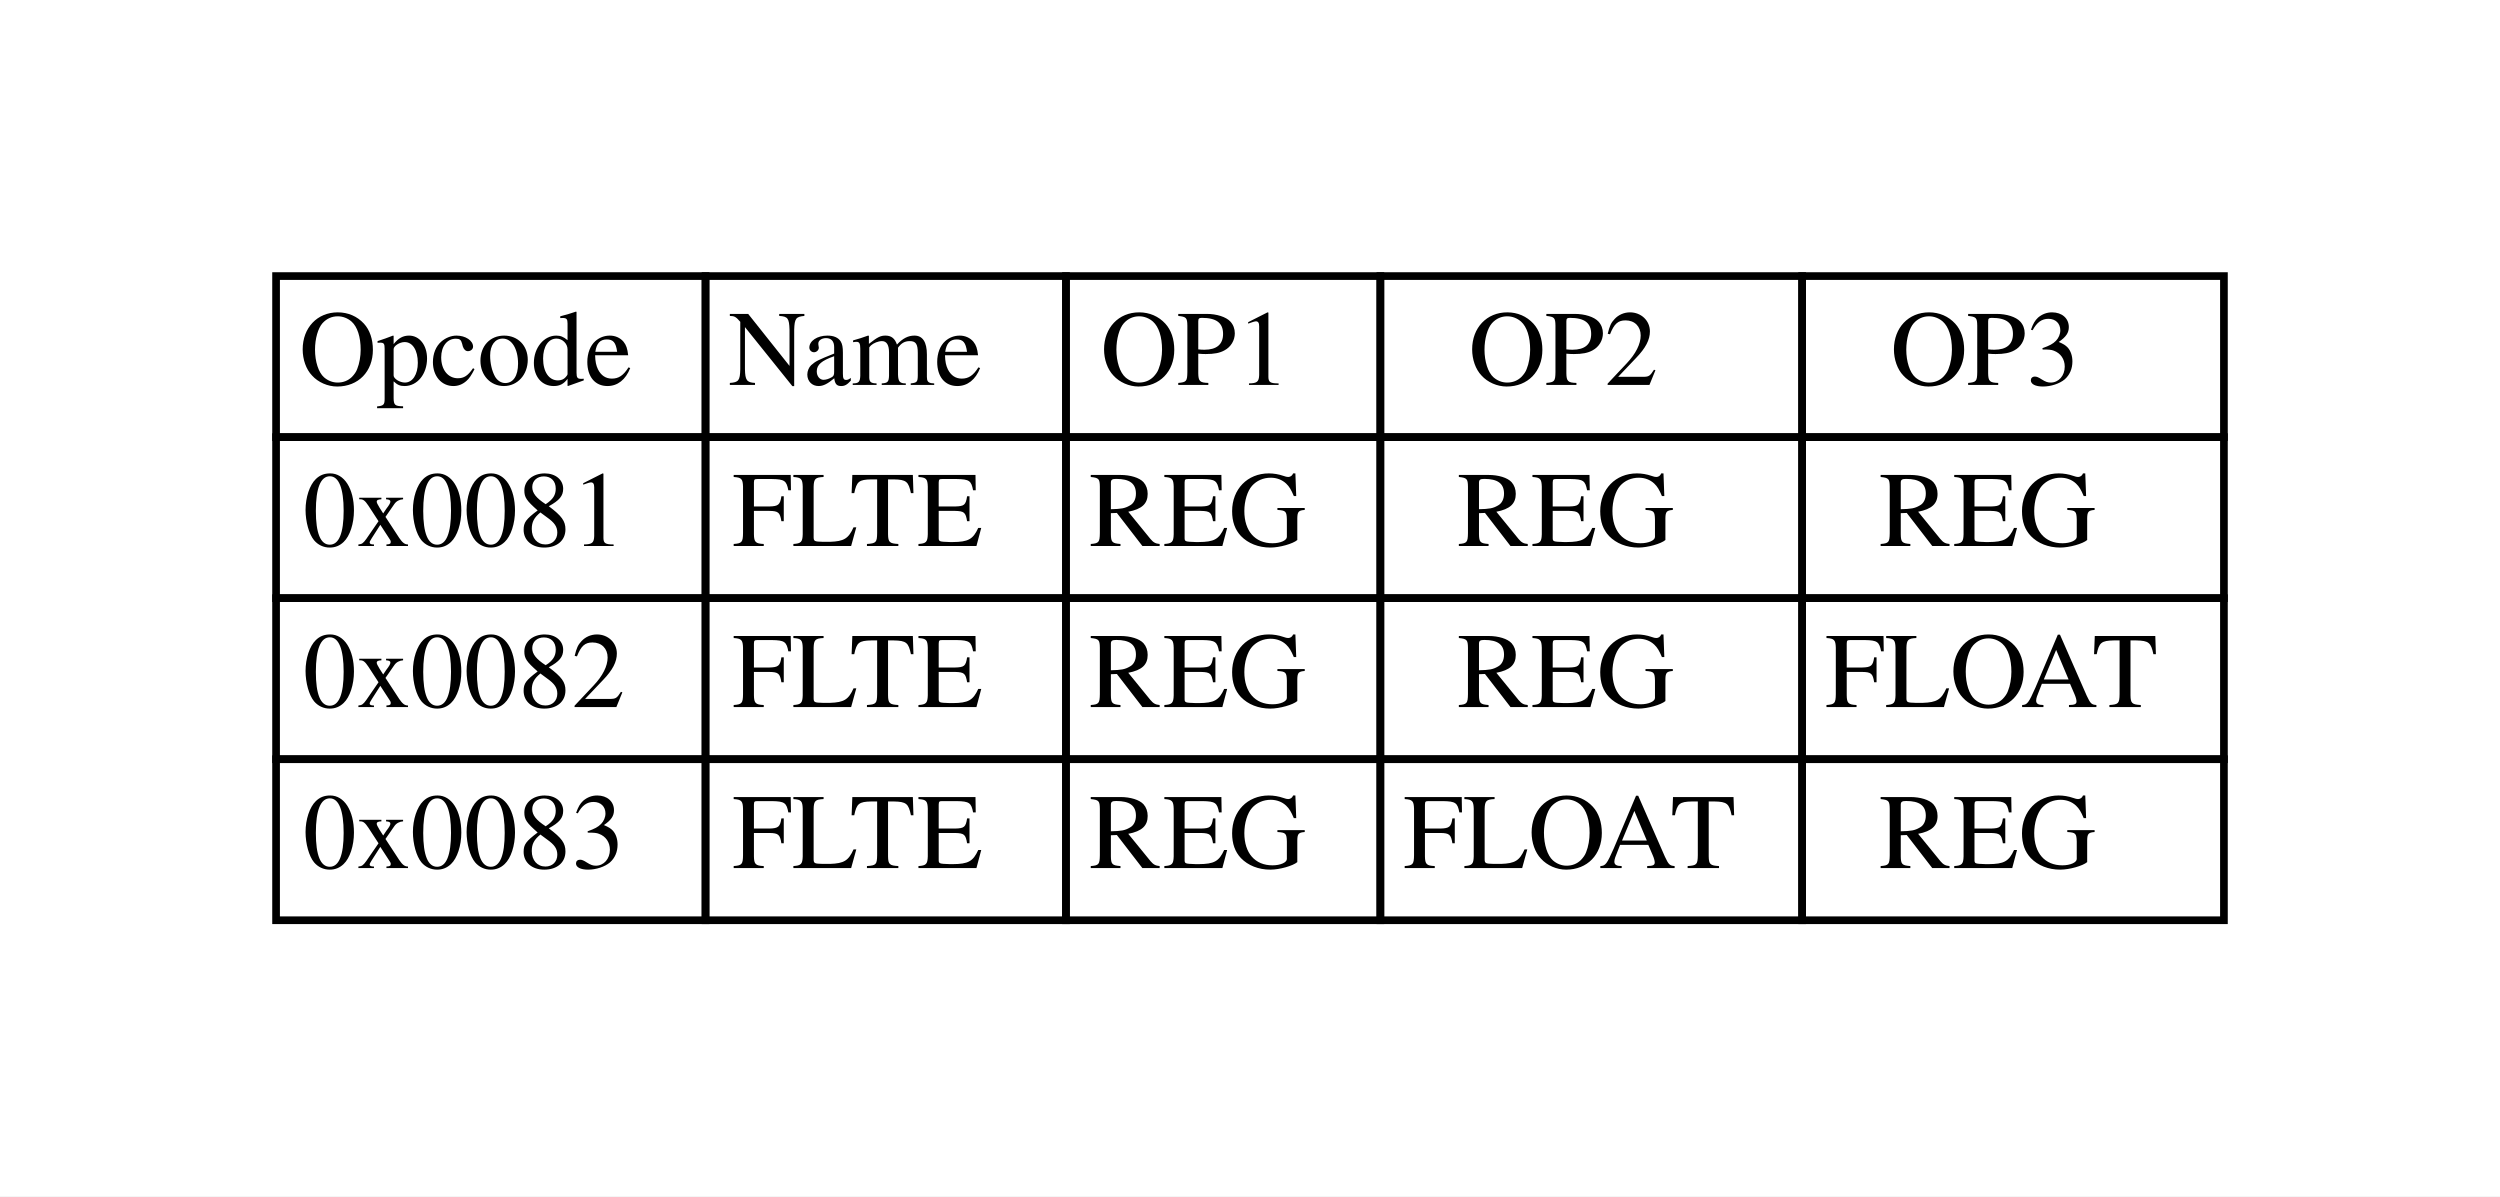
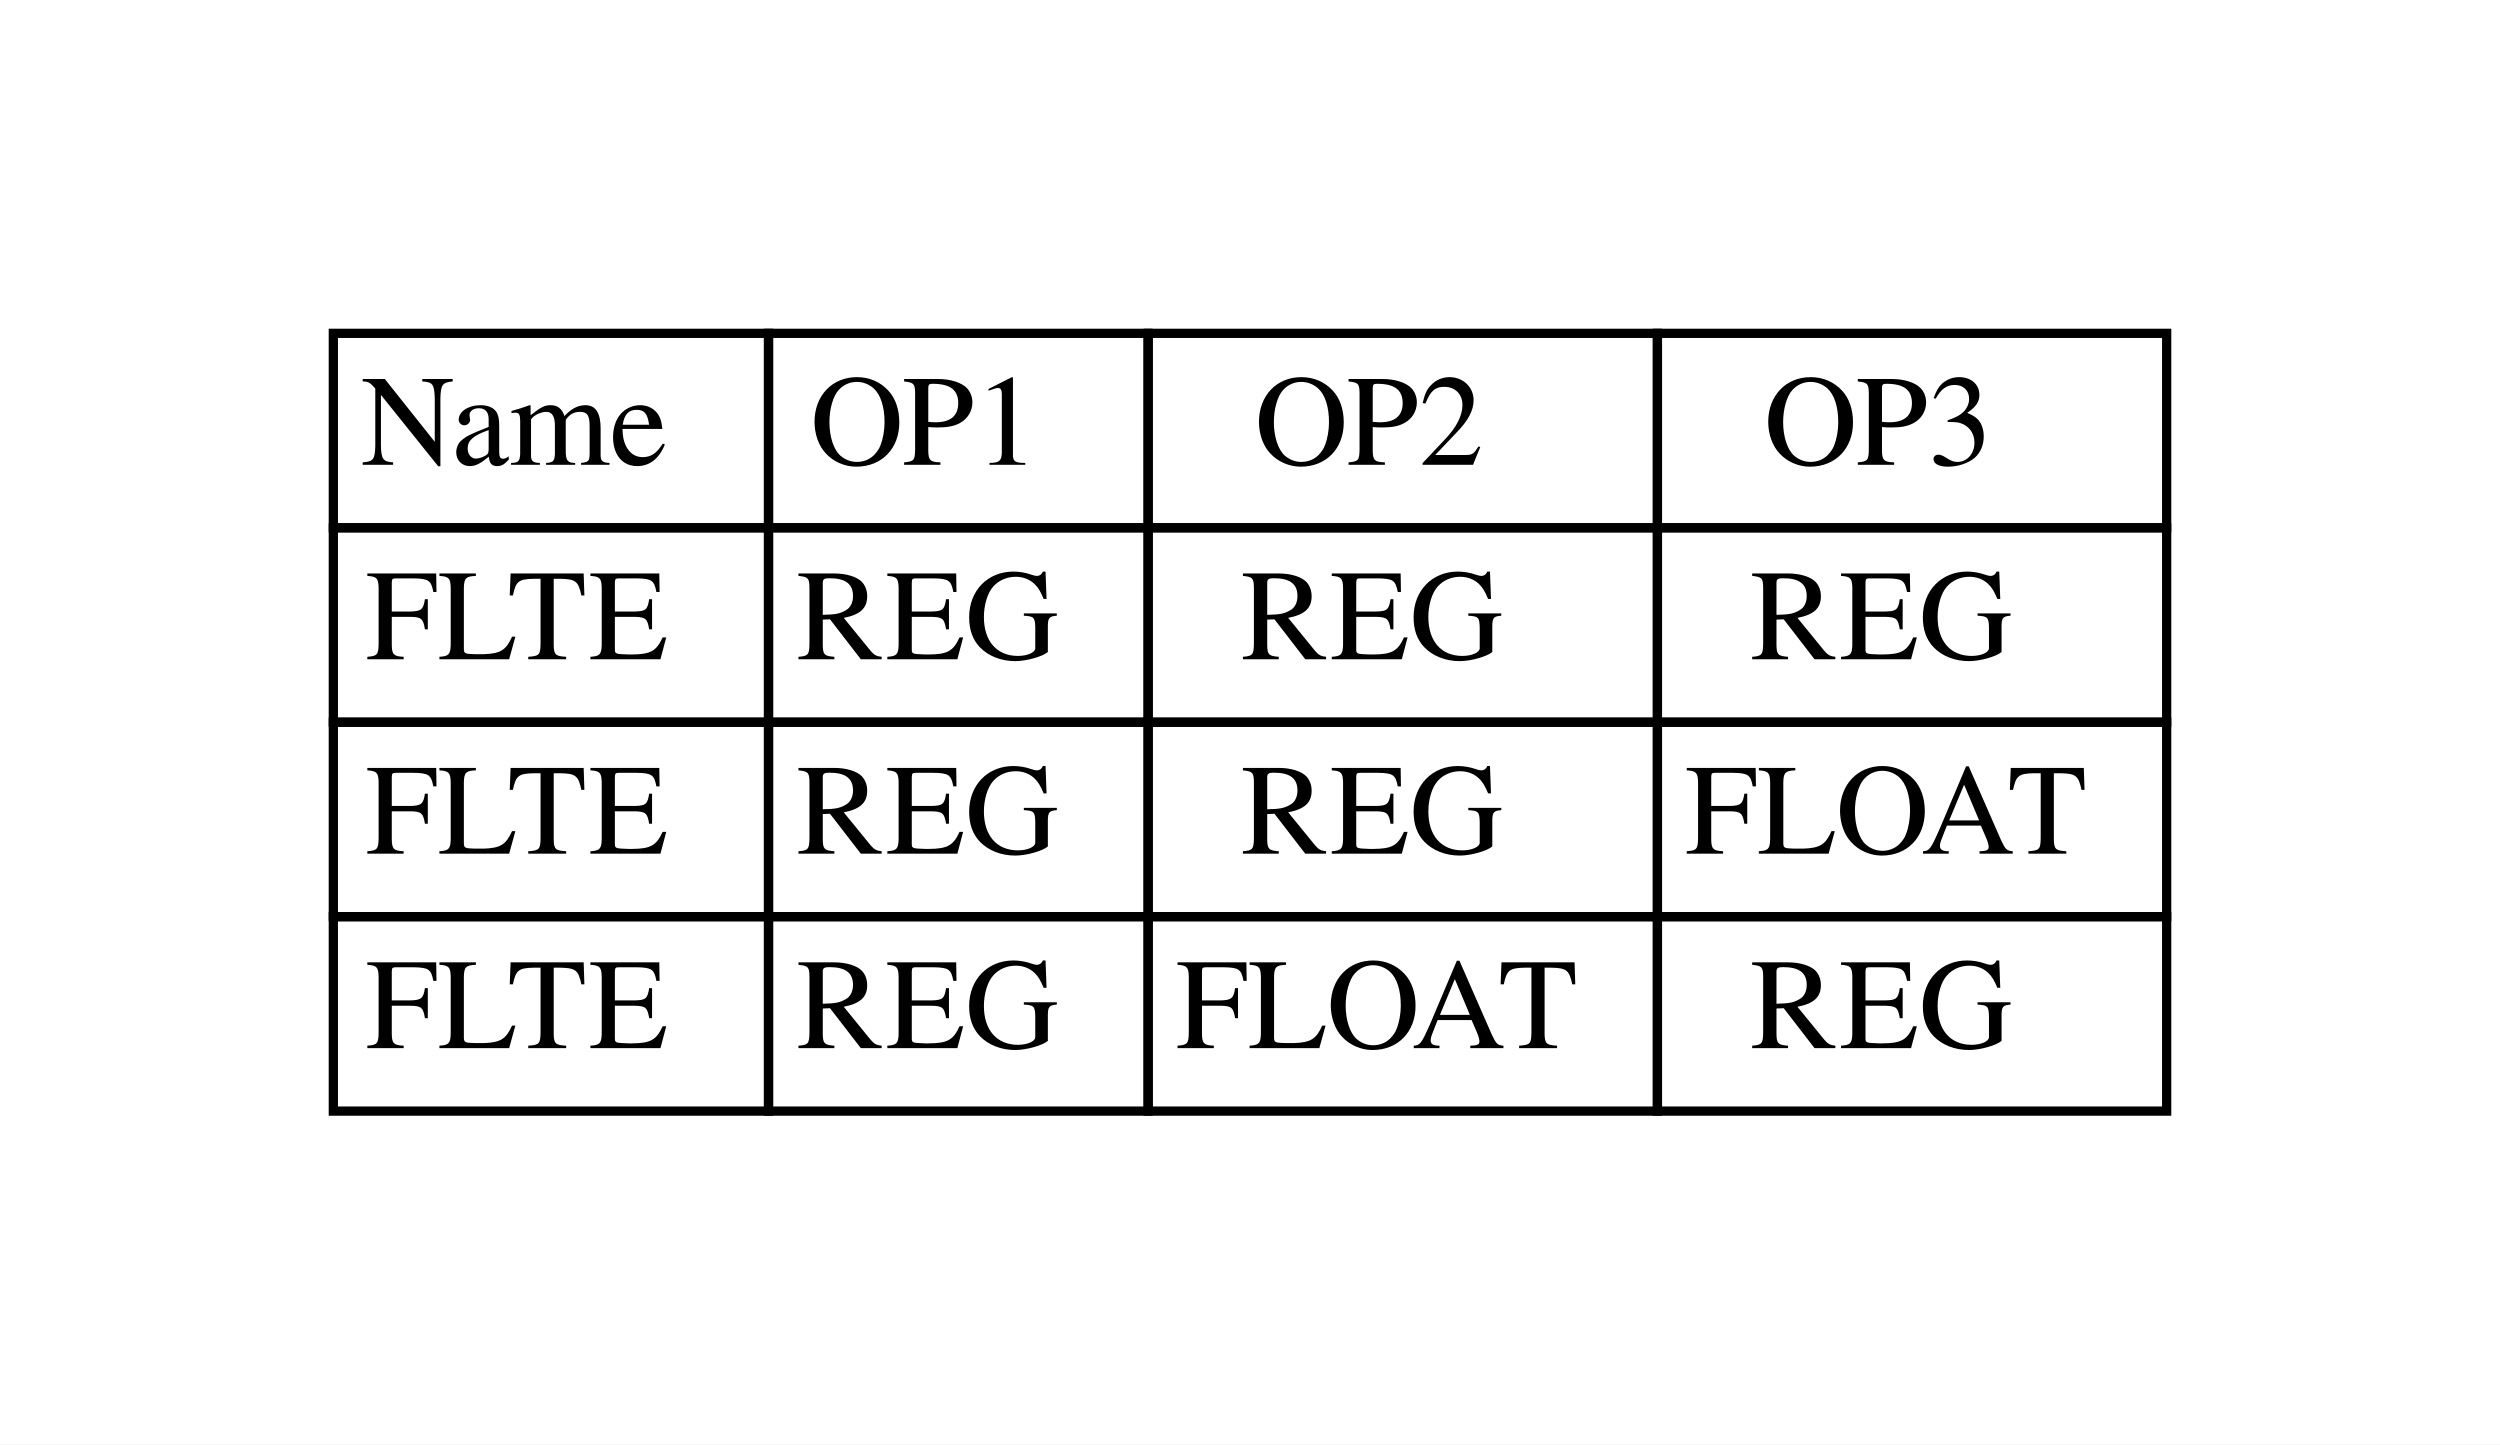
- <svg xmlns="http://www.w3.org/2000/svg" width="326pt" height="156pt" viewBox="0.00 0.00 326.00 156.00">
+ <svg xmlns="http://www.w3.org/2000/svg" width="270pt" height="156pt" viewBox="0.00 0.00 270.00 156.00">
  <g id="graph0" class="graph" transform="scale(1 1) rotate(0) translate(36 120)">
-     <polygon fill="white" stroke="none" points="-36,36 -36,-120 290,-120 290,36 -36,36" />
+     <polygon fill="white" stroke="none" points="-36,36 -36,-120 234,-120 234,36 -36,36" />
    <g id="node1" class="node">
-       <polygon fill="none" stroke="black" points="0,-63 0,-84 56,-84 56,-63 0,-63" />
-       <text text-anchor="start" x="3" y="-69.8" font-family="Times,serif" font-size="14.00"> Opcode </text>
-       <polygon fill="none" stroke="black" points="56,-63 56,-84 103,-84 103,-63 56,-63" />
-       <text text-anchor="start" x="59" y="-69.8" font-family="Times,serif" font-size="14.00"> Name </text>
-       <polygon fill="none" stroke="black" points="103,-63 103,-84 144,-84 144,-63 103,-63" />
-       <text text-anchor="start" x="107.5" y="-69.8" font-family="Times,serif" font-size="14.00"> OP1 </text>
-       <polygon fill="none" stroke="black" points="144,-63 144,-84 199,-84 199,-63 144,-63" />
-       <text text-anchor="start" x="155.5" y="-69.8" font-family="Times,serif" font-size="14.00"> OP2 </text>
-       <polygon fill="none" stroke="black" points="199,-63 199,-84 254,-84 254,-63 199,-63" />
-       <text text-anchor="start" x="210.5" y="-69.8" font-family="Times,serif" font-size="14.00"> OP3 </text>
-       <polygon fill="none" stroke="black" points="0,-42 0,-63 56,-63 56,-42 0,-42" />
-       <text text-anchor="start" x="3.5" y="-48.8" font-family="Times,serif" font-size="14.00"> 0x0081 </text>
-       <polygon fill="none" stroke="black" points="56,-42 56,-63 103,-63 103,-42 56,-42" />
-       <text text-anchor="start" x="59.5" y="-48.8" font-family="Times,serif" font-size="14.00"> FLTE </text>
-       <polygon fill="none" stroke="black" points="103,-42 103,-63 144,-63 144,-42 103,-42" />
-       <text text-anchor="start" x="106" y="-48.8" font-family="Times,serif" font-size="14.00"> REG </text>
-       <polygon fill="none" stroke="black" points="144,-42 144,-63 199,-63 199,-42 144,-42" />
-       <text text-anchor="start" x="154" y="-48.8" font-family="Times,serif" font-size="14.00"> REG </text>
-       <polygon fill="none" stroke="black" points="199,-42 199,-63 254,-63 254,-42 199,-42" />
-       <text text-anchor="start" x="209" y="-48.8" font-family="Times,serif" font-size="14.00"> REG </text>
-       <polygon fill="none" stroke="black" points="0,-21 0,-42 56,-42 56,-21 0,-21" />
-       <text text-anchor="start" x="3.5" y="-27.8" font-family="Times,serif" font-size="14.00"> 0x0082 </text>
-       <polygon fill="none" stroke="black" points="56,-21 56,-42 103,-42 103,-21 56,-21" />
-       <text text-anchor="start" x="59.5" y="-27.8" font-family="Times,serif" font-size="14.00"> FLTE </text>
-       <polygon fill="none" stroke="black" points="103,-21 103,-42 144,-42 144,-21 103,-21" />
-       <text text-anchor="start" x="106" y="-27.8" font-family="Times,serif" font-size="14.00"> REG </text>
-       <polygon fill="none" stroke="black" points="144,-21 144,-42 199,-42 199,-21 144,-21" />
-       <text text-anchor="start" x="154" y="-27.8" font-family="Times,serif" font-size="14.00"> REG </text>
-       <polygon fill="none" stroke="black" points="199,-21 199,-42 254,-42 254,-21 199,-21" />
-       <text text-anchor="start" x="202" y="-27.8" font-family="Times,serif" font-size="14.00"> FLOAT </text>
-       <polygon fill="none" stroke="black" points="0,0 0,-21 56,-21 56,0 0,0" />
-       <text text-anchor="start" x="3.5" y="-6.8" font-family="Times,serif" font-size="14.00"> 0x0083 </text>
-       <polygon fill="none" stroke="black" points="56,0 56,-21 103,-21 103,0 56,0" />
-       <text text-anchor="start" x="59.5" y="-6.8" font-family="Times,serif" font-size="14.00"> FLTE </text>
-       <polygon fill="none" stroke="black" points="103,0 103,-21 144,-21 144,0 103,0" />
-       <text text-anchor="start" x="106" y="-6.8" font-family="Times,serif" font-size="14.00"> REG </text>
-       <polygon fill="none" stroke="black" points="144,0 144,-21 199,-21 199,0 144,0" />
-       <text text-anchor="start" x="147" y="-6.8" font-family="Times,serif" font-size="14.00"> FLOAT </text>
-       <polygon fill="none" stroke="black" points="199,0 199,-21 254,-21 254,0 199,0" />
-       <text text-anchor="start" x="209" y="-6.8" font-family="Times,serif" font-size="14.00"> REG </text>
+       <polygon fill="none" stroke="black" points="0,-63 0,-84 47,-84 47,-63 0,-63" />
+       <text text-anchor="start" x="3" y="-69.8" font-family="Times,serif" font-size="14.00"> Name </text>
+       <polygon fill="none" stroke="black" points="47,-63 47,-84 88,-84 88,-63 47,-63" />
+       <text text-anchor="start" x="51.5" y="-69.8" font-family="Times,serif" font-size="14.00"> OP1 </text>
+       <polygon fill="none" stroke="black" points="88,-63 88,-84 143,-84 143,-63 88,-63" />
+       <text text-anchor="start" x="99.5" y="-69.8" font-family="Times,serif" font-size="14.00"> OP2 </text>
+       <polygon fill="none" stroke="black" points="143,-63 143,-84 198,-84 198,-63 143,-63" />
+       <text text-anchor="start" x="154.5" y="-69.8" font-family="Times,serif" font-size="14.00"> OP3 </text>
+       <polygon fill="none" stroke="black" points="0,-42 0,-63 47,-63 47,-42 0,-42" />
+       <text text-anchor="start" x="3.5" y="-48.8" font-family="Times,serif" font-size="14.00"> FLTE </text>
+       <polygon fill="none" stroke="black" points="47,-42 47,-63 88,-63 88,-42 47,-42" />
+       <text text-anchor="start" x="50" y="-48.8" font-family="Times,serif" font-size="14.00"> REG </text>
+       <polygon fill="none" stroke="black" points="88,-42 88,-63 143,-63 143,-42 88,-42" />
+       <text text-anchor="start" x="98" y="-48.8" font-family="Times,serif" font-size="14.00"> REG </text>
+       <polygon fill="none" stroke="black" points="143,-42 143,-63 198,-63 198,-42 143,-42" />
+       <text text-anchor="start" x="153" y="-48.8" font-family="Times,serif" font-size="14.00"> REG </text>
+       <polygon fill="none" stroke="black" points="0,-21 0,-42 47,-42 47,-21 0,-21" />
+       <text text-anchor="start" x="3.5" y="-27.8" font-family="Times,serif" font-size="14.00"> FLTE </text>
+       <polygon fill="none" stroke="black" points="47,-21 47,-42 88,-42 88,-21 47,-21" />
+       <text text-anchor="start" x="50" y="-27.8" font-family="Times,serif" font-size="14.00"> REG </text>
+       <polygon fill="none" stroke="black" points="88,-21 88,-42 143,-42 143,-21 88,-21" />
+       <text text-anchor="start" x="98" y="-27.8" font-family="Times,serif" font-size="14.00"> REG </text>
+       <polygon fill="none" stroke="black" points="143,-21 143,-42 198,-42 198,-21 143,-21" />
+       <text text-anchor="start" x="146" y="-27.8" font-family="Times,serif" font-size="14.00"> FLOAT </text>
+       <polygon fill="none" stroke="black" points="0,0 0,-21 47,-21 47,0 0,0" />
+       <text text-anchor="start" x="3.5" y="-6.8" font-family="Times,serif" font-size="14.00"> FLTE </text>
+       <polygon fill="none" stroke="black" points="47,0 47,-21 88,-21 88,0 47,0" />
+       <text text-anchor="start" x="50" y="-6.8" font-family="Times,serif" font-size="14.00"> REG </text>
+       <polygon fill="none" stroke="black" points="88,0 88,-21 143,-21 143,0 88,0" />
+       <text text-anchor="start" x="91" y="-6.8" font-family="Times,serif" font-size="14.00"> FLOAT </text>
+       <polygon fill="none" stroke="black" points="143,0 143,-21 198,-21 198,0 143,0" />
+       <text text-anchor="start" x="153" y="-6.8" font-family="Times,serif" font-size="14.00"> REG </text>
    </g>
  </g>
</svg>
